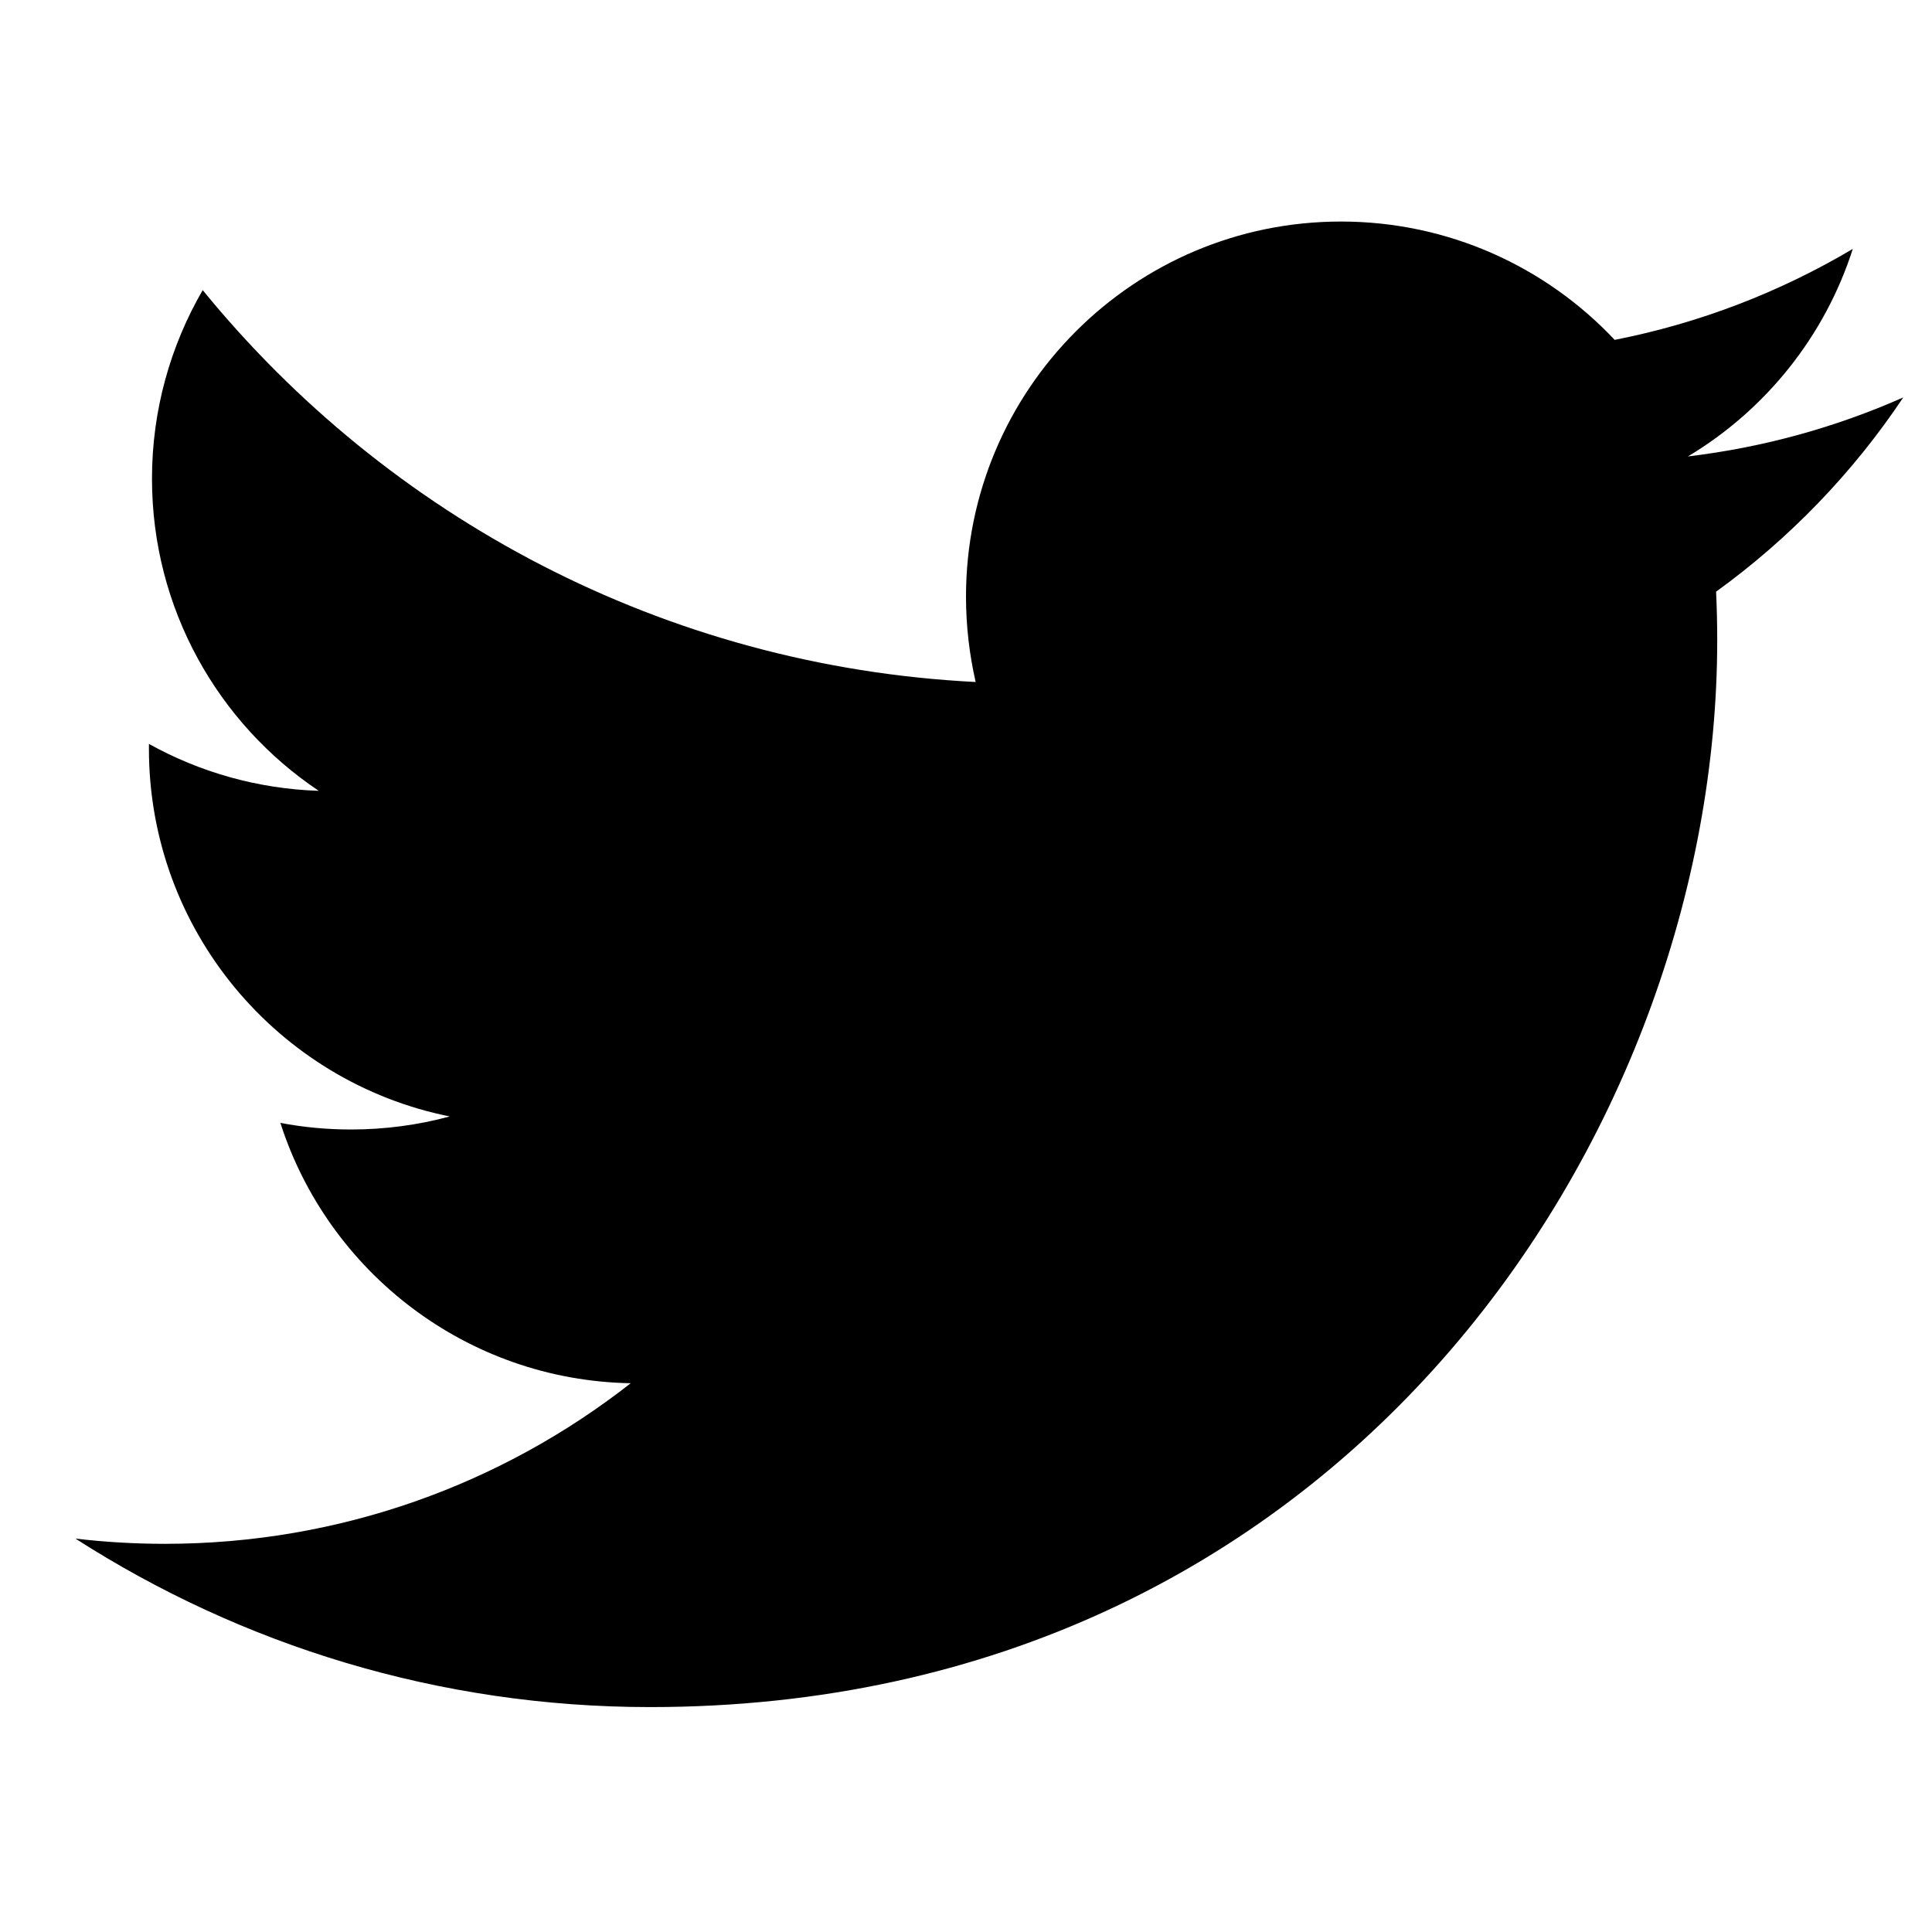
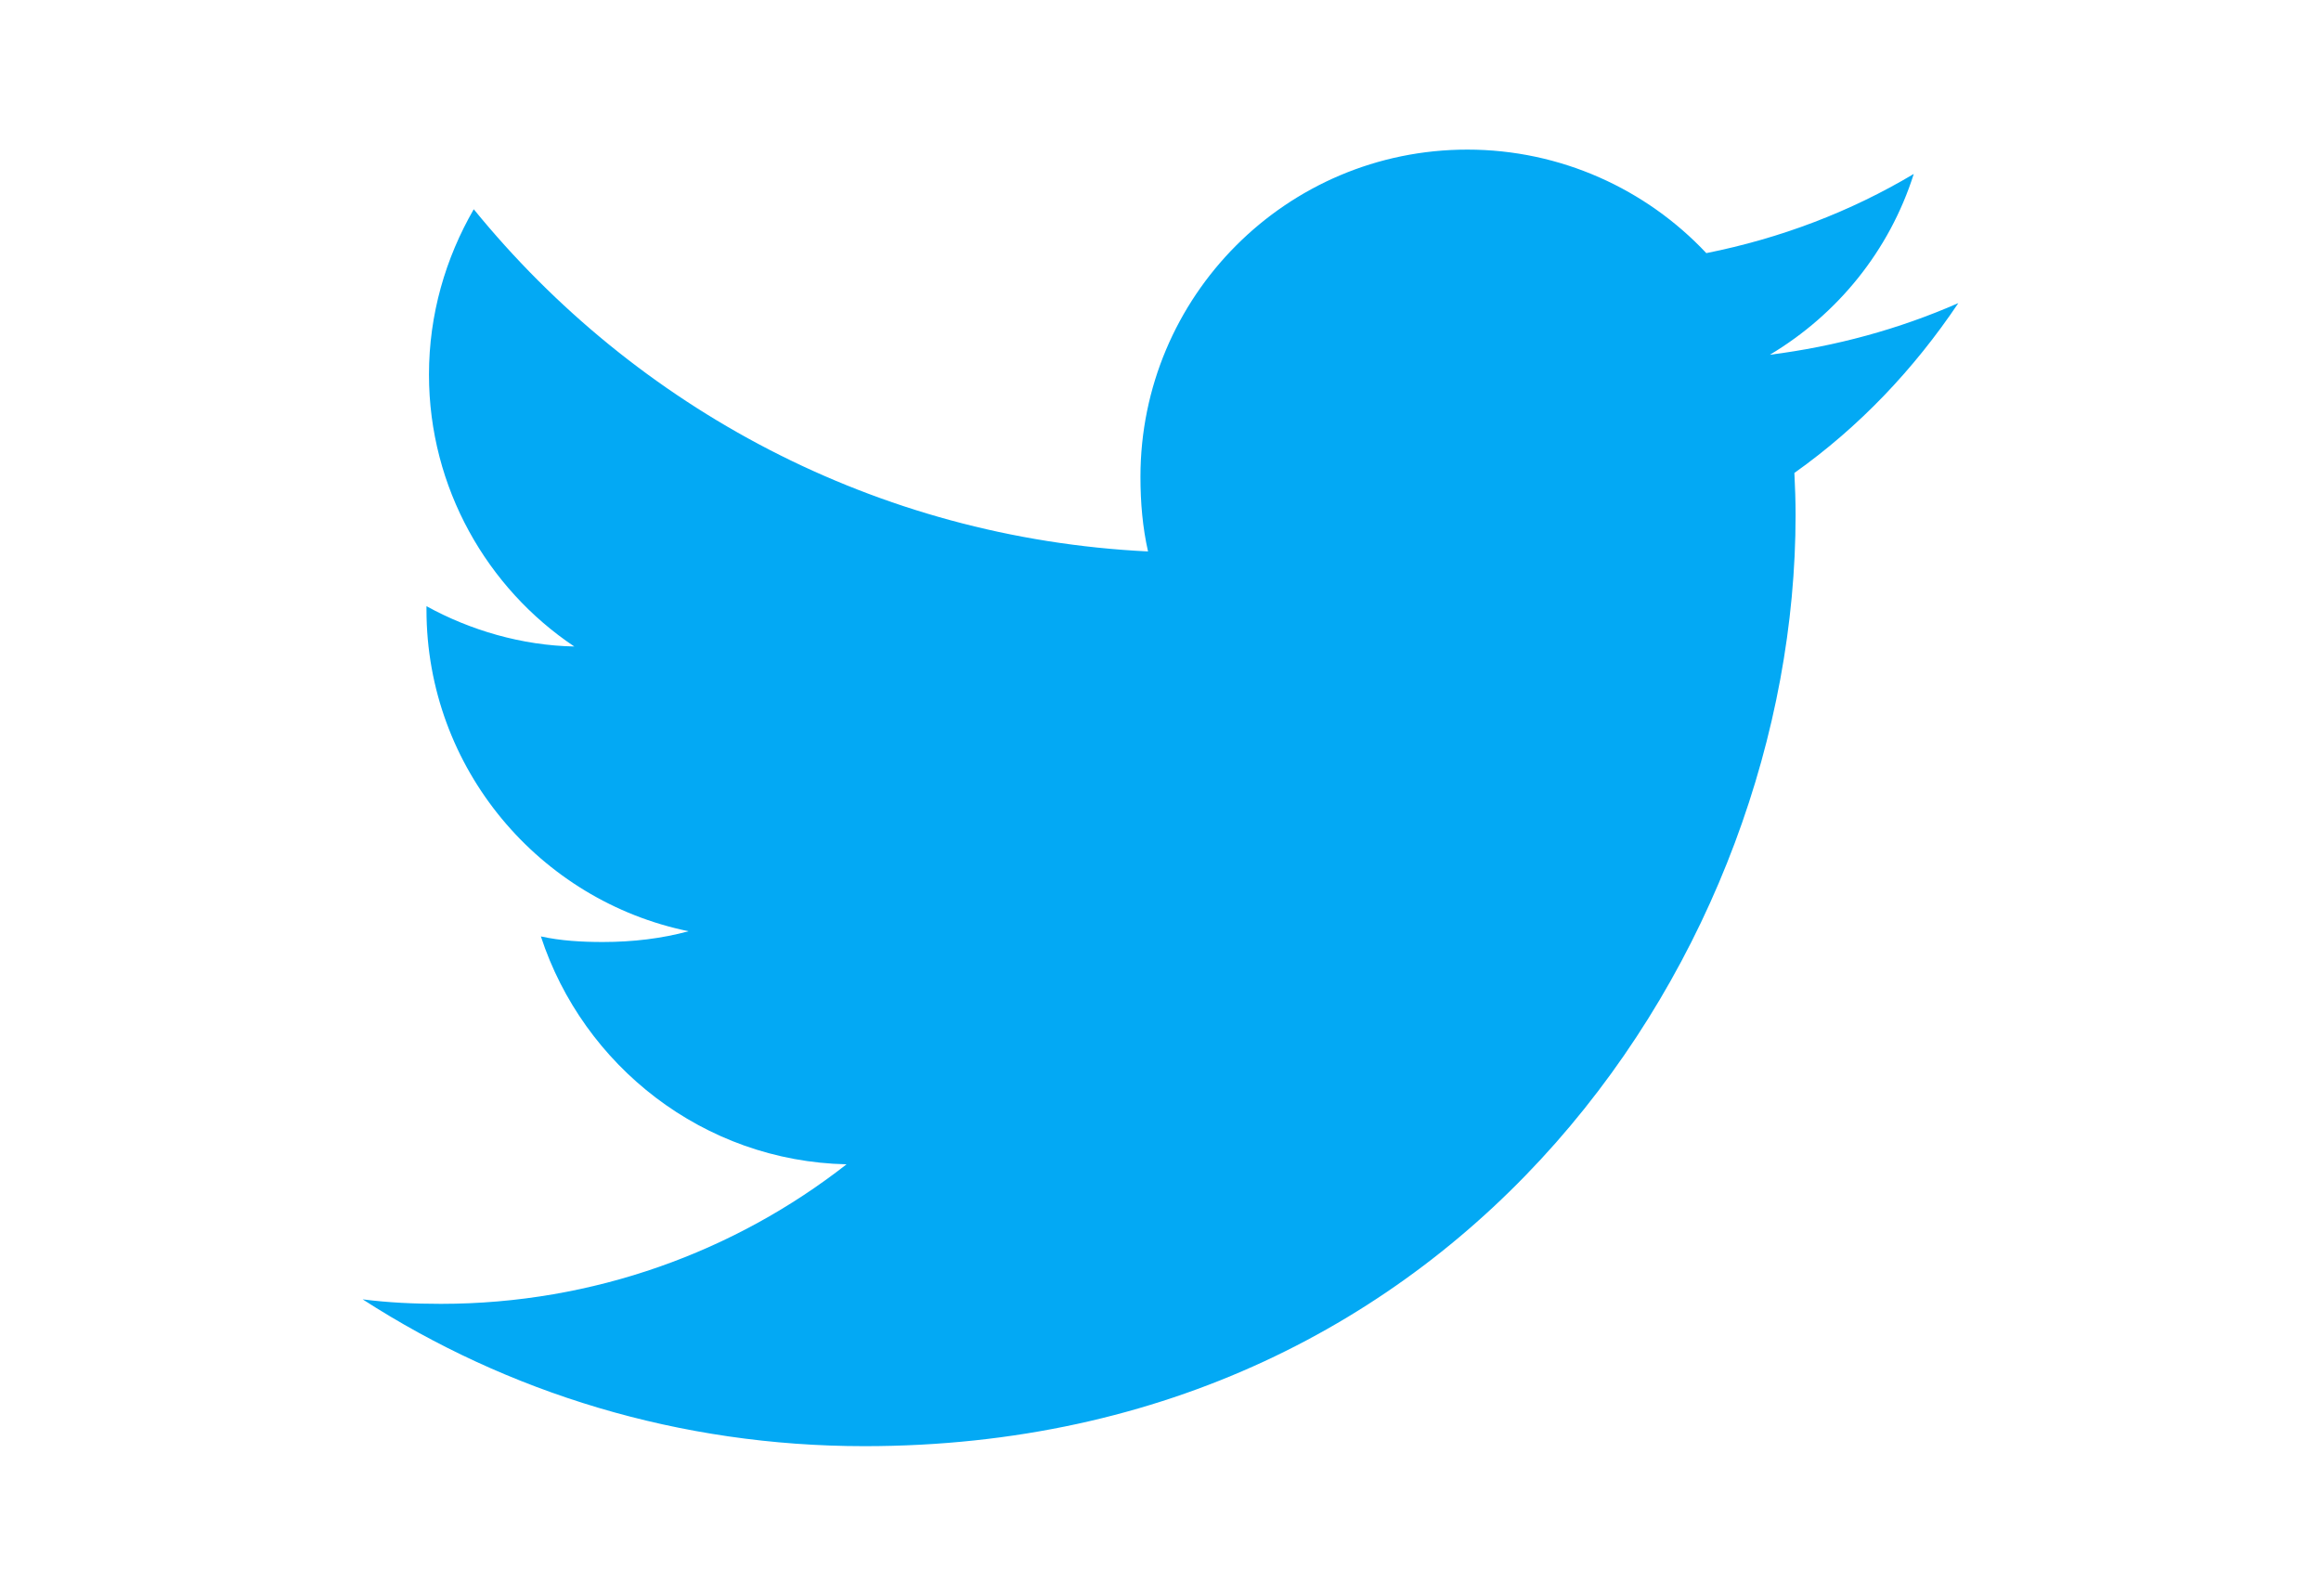
- <svg viewBox="0 0 24 24" aria-hidden="true" class="r-13gxpu9 r-4qtqp9 r-yyyyoo r-16y2uox r-1q142lx r-8kz0gk r-dnmrzs r-bnwqim r-1plcrui r-lrvibr r-1srniue">
+ <svg xmlns="http://www.w3.org/2000/svg" version="1.1" id="Capa_1" width="48px" height="33px" x="0px" y="0px" viewBox="0 0 512 512" style="enable-background:new 0 0 512 512;" xml:space="preserve">
+   <path style="fill:#03A9F4;" d="M512,97.248c-19.04,8.352-39.328,13.888-60.48,16.576c21.76-12.992,38.368-33.408,46.176-58.016  c-20.288,12.096-42.688,20.64-66.56,25.408C411.872,60.704,384.416,48,354.464,48c-58.112,0-104.896,47.168-104.896,104.992  c0,8.32,0.704,16.32,2.432,23.936c-87.264-4.256-164.48-46.08-216.352-109.792c-9.056,15.712-14.368,33.696-14.368,53.056  c0,36.352,18.72,68.576,46.624,87.232c-16.864-0.32-33.408-5.216-47.424-12.928c0,0.32,0,0.736,0,1.152  c0,51.008,36.384,93.376,84.096,103.136c-8.544,2.336-17.856,3.456-27.52,3.456c-6.72,0-13.504-0.384-19.872-1.792  c13.6,41.568,52.192,72.128,98.08,73.12c-35.712,27.936-81.056,44.768-130.144,44.768c-8.608,0-16.864-0.384-25.12-1.44  C46.496,446.88,101.6,464,161.024,464c193.152,0,298.752-160,298.752-298.688c0-4.64-0.16-9.12-0.384-13.568  C480.224,136.96,497.728,118.496,512,97.248z" />
  <g>
-     <g>
-       <path d="M23.643 4.937c-.835.37-1.732.62-2.675.733.962-.576 1.7-1.49 2.048-2.578-.9.534-1.897.922-2.958 1.13-.85-.904-2.06-1.47-3.4-1.47-2.572 0-4.658 2.086-4.658 4.66 0 .364.042.718.12 1.06-3.873-.195-7.304-2.05-9.602-4.868-.4.69-.63 1.49-.63 2.342 0 1.616.823 3.043 2.072 3.878-.764-.025-1.482-.234-2.11-.583v.06c0 2.257 1.605 4.14 3.737 4.568-.392.106-.803.162-1.227.162-.3 0-.593-.028-.877-.082.593 1.85 2.313 3.198 4.352 3.234-1.595 1.25-3.604 1.995-5.786 1.995-.376 0-.747-.022-1.112-.065 2.062 1.323 4.51 2.093 7.14 2.093 8.57 0 13.255-7.098 13.255-13.254 0-.2-.005-.402-.014-.602.91-.658 1.7-1.477 2.323-2.41z" />
-     </g>
-   </g>
+ </g>
+   <g>
+ </g>
+   <g>
+ </g>
+   <g>
+ </g>
+   <g>
+ </g>
+   <g>
+ </g>
+   <g>
+ </g>
+   <g>
+ </g>
+   <g>
+ </g>
+   <g>
+ </g>
+   <g>
+ </g>
+   <g>
+ </g>
+   <g>
+ </g>
+   <g>
+ </g>
+   <g>
+ </g>
</svg>
